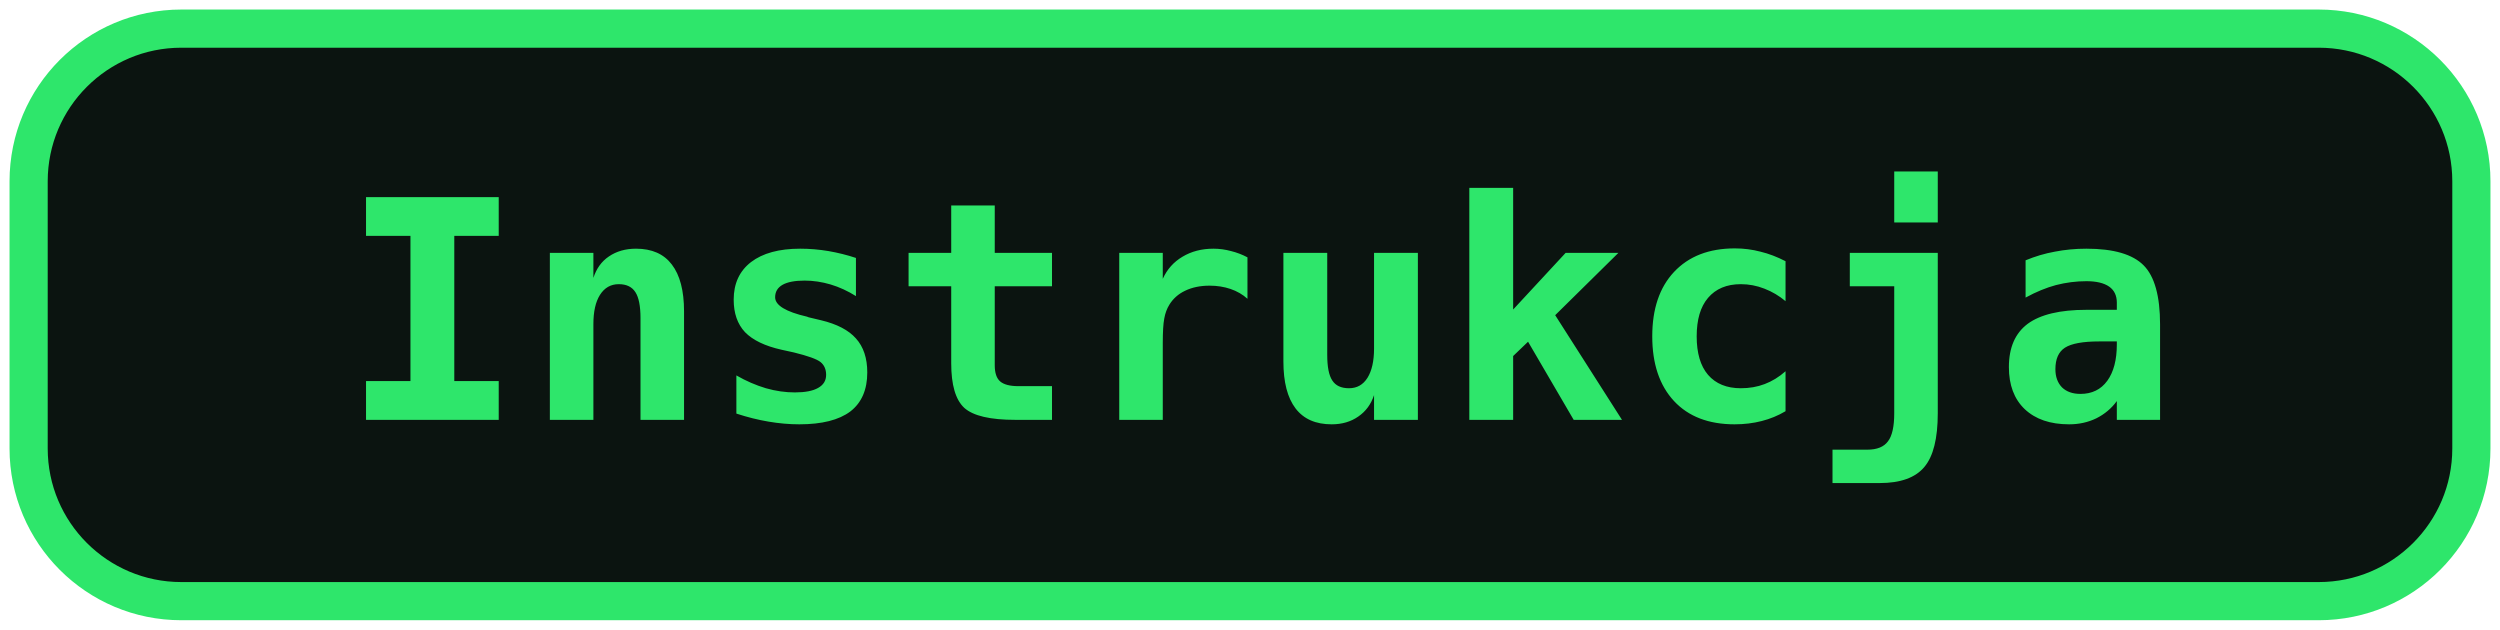
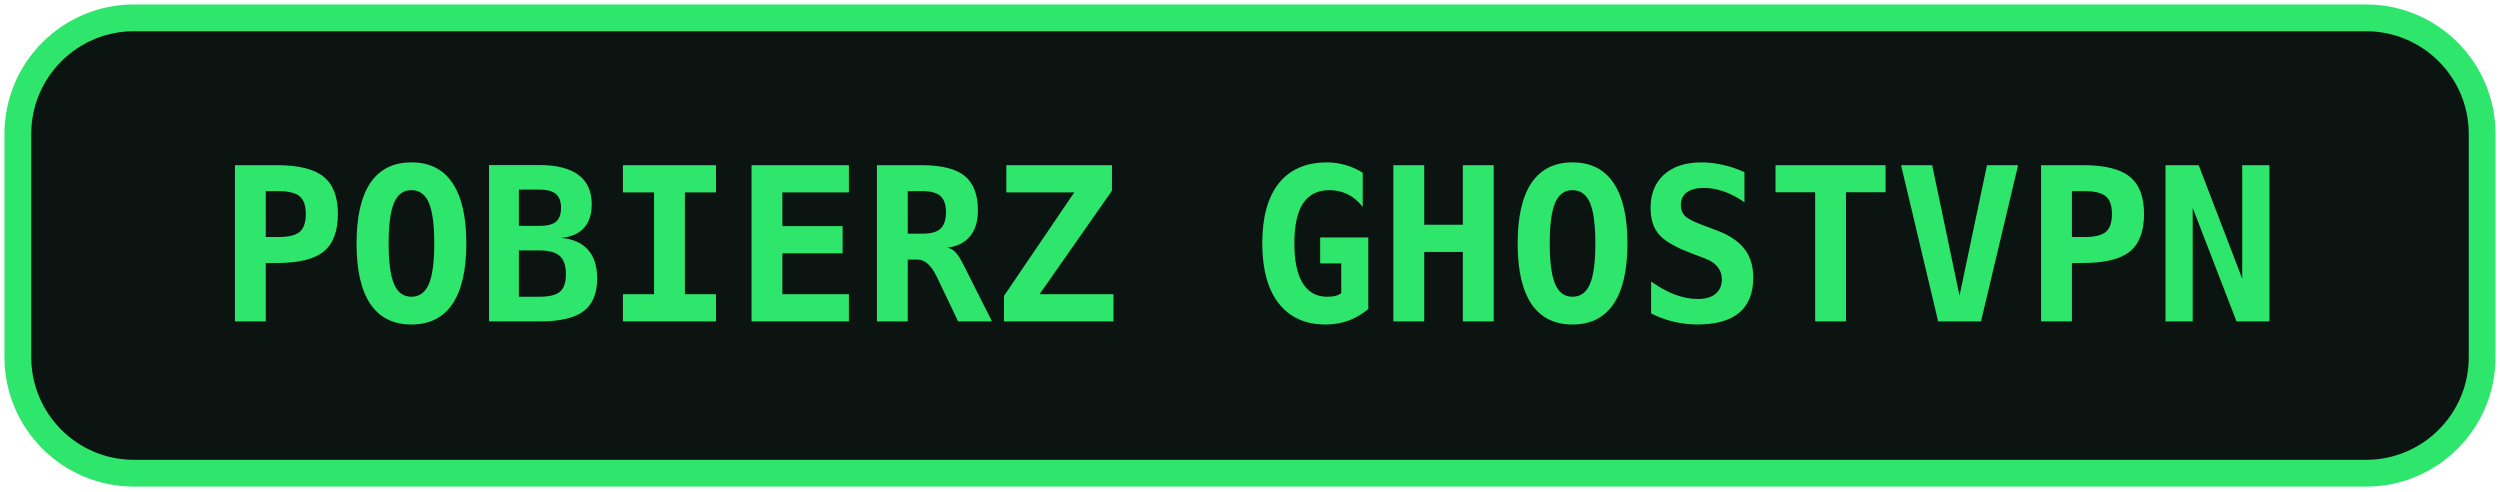
- <svg xmlns="http://www.w3.org/2000/svg" width="131" height="33" viewBox="0 0 131 33">
-   <rect x="1.5" y="1.5" width="128" height="30" rx="8" fill="#0b1410" stroke="#2ee66b" stroke-width="2" />
-   <text x="66" y="22" text-anchor="middle" font-family="Consolas,'DejaVu Sans Mono',monospace" font-weight="700" font-size="16" fill="#2ee66b" style="white-space:pre">Instrukcja</text>
+ <svg xmlns="http://www.w3.org/2000/svg" width="280" height="55" viewBox="0 0 280 55">
+   <rect x="2.0" y="2.0" width="276" height="51" rx="13" fill="#0b1410" stroke="#2ee66b" stroke-width="3" />
+   <text x="140" y="36" text-anchor="middle" font-family="Consolas,'DejaVu Sans Mono',monospace" font-weight="700" font-size="24" fill="#2ee66b" style="white-space:pre">POBIERZ GHOSTVPN</text>
</svg>
